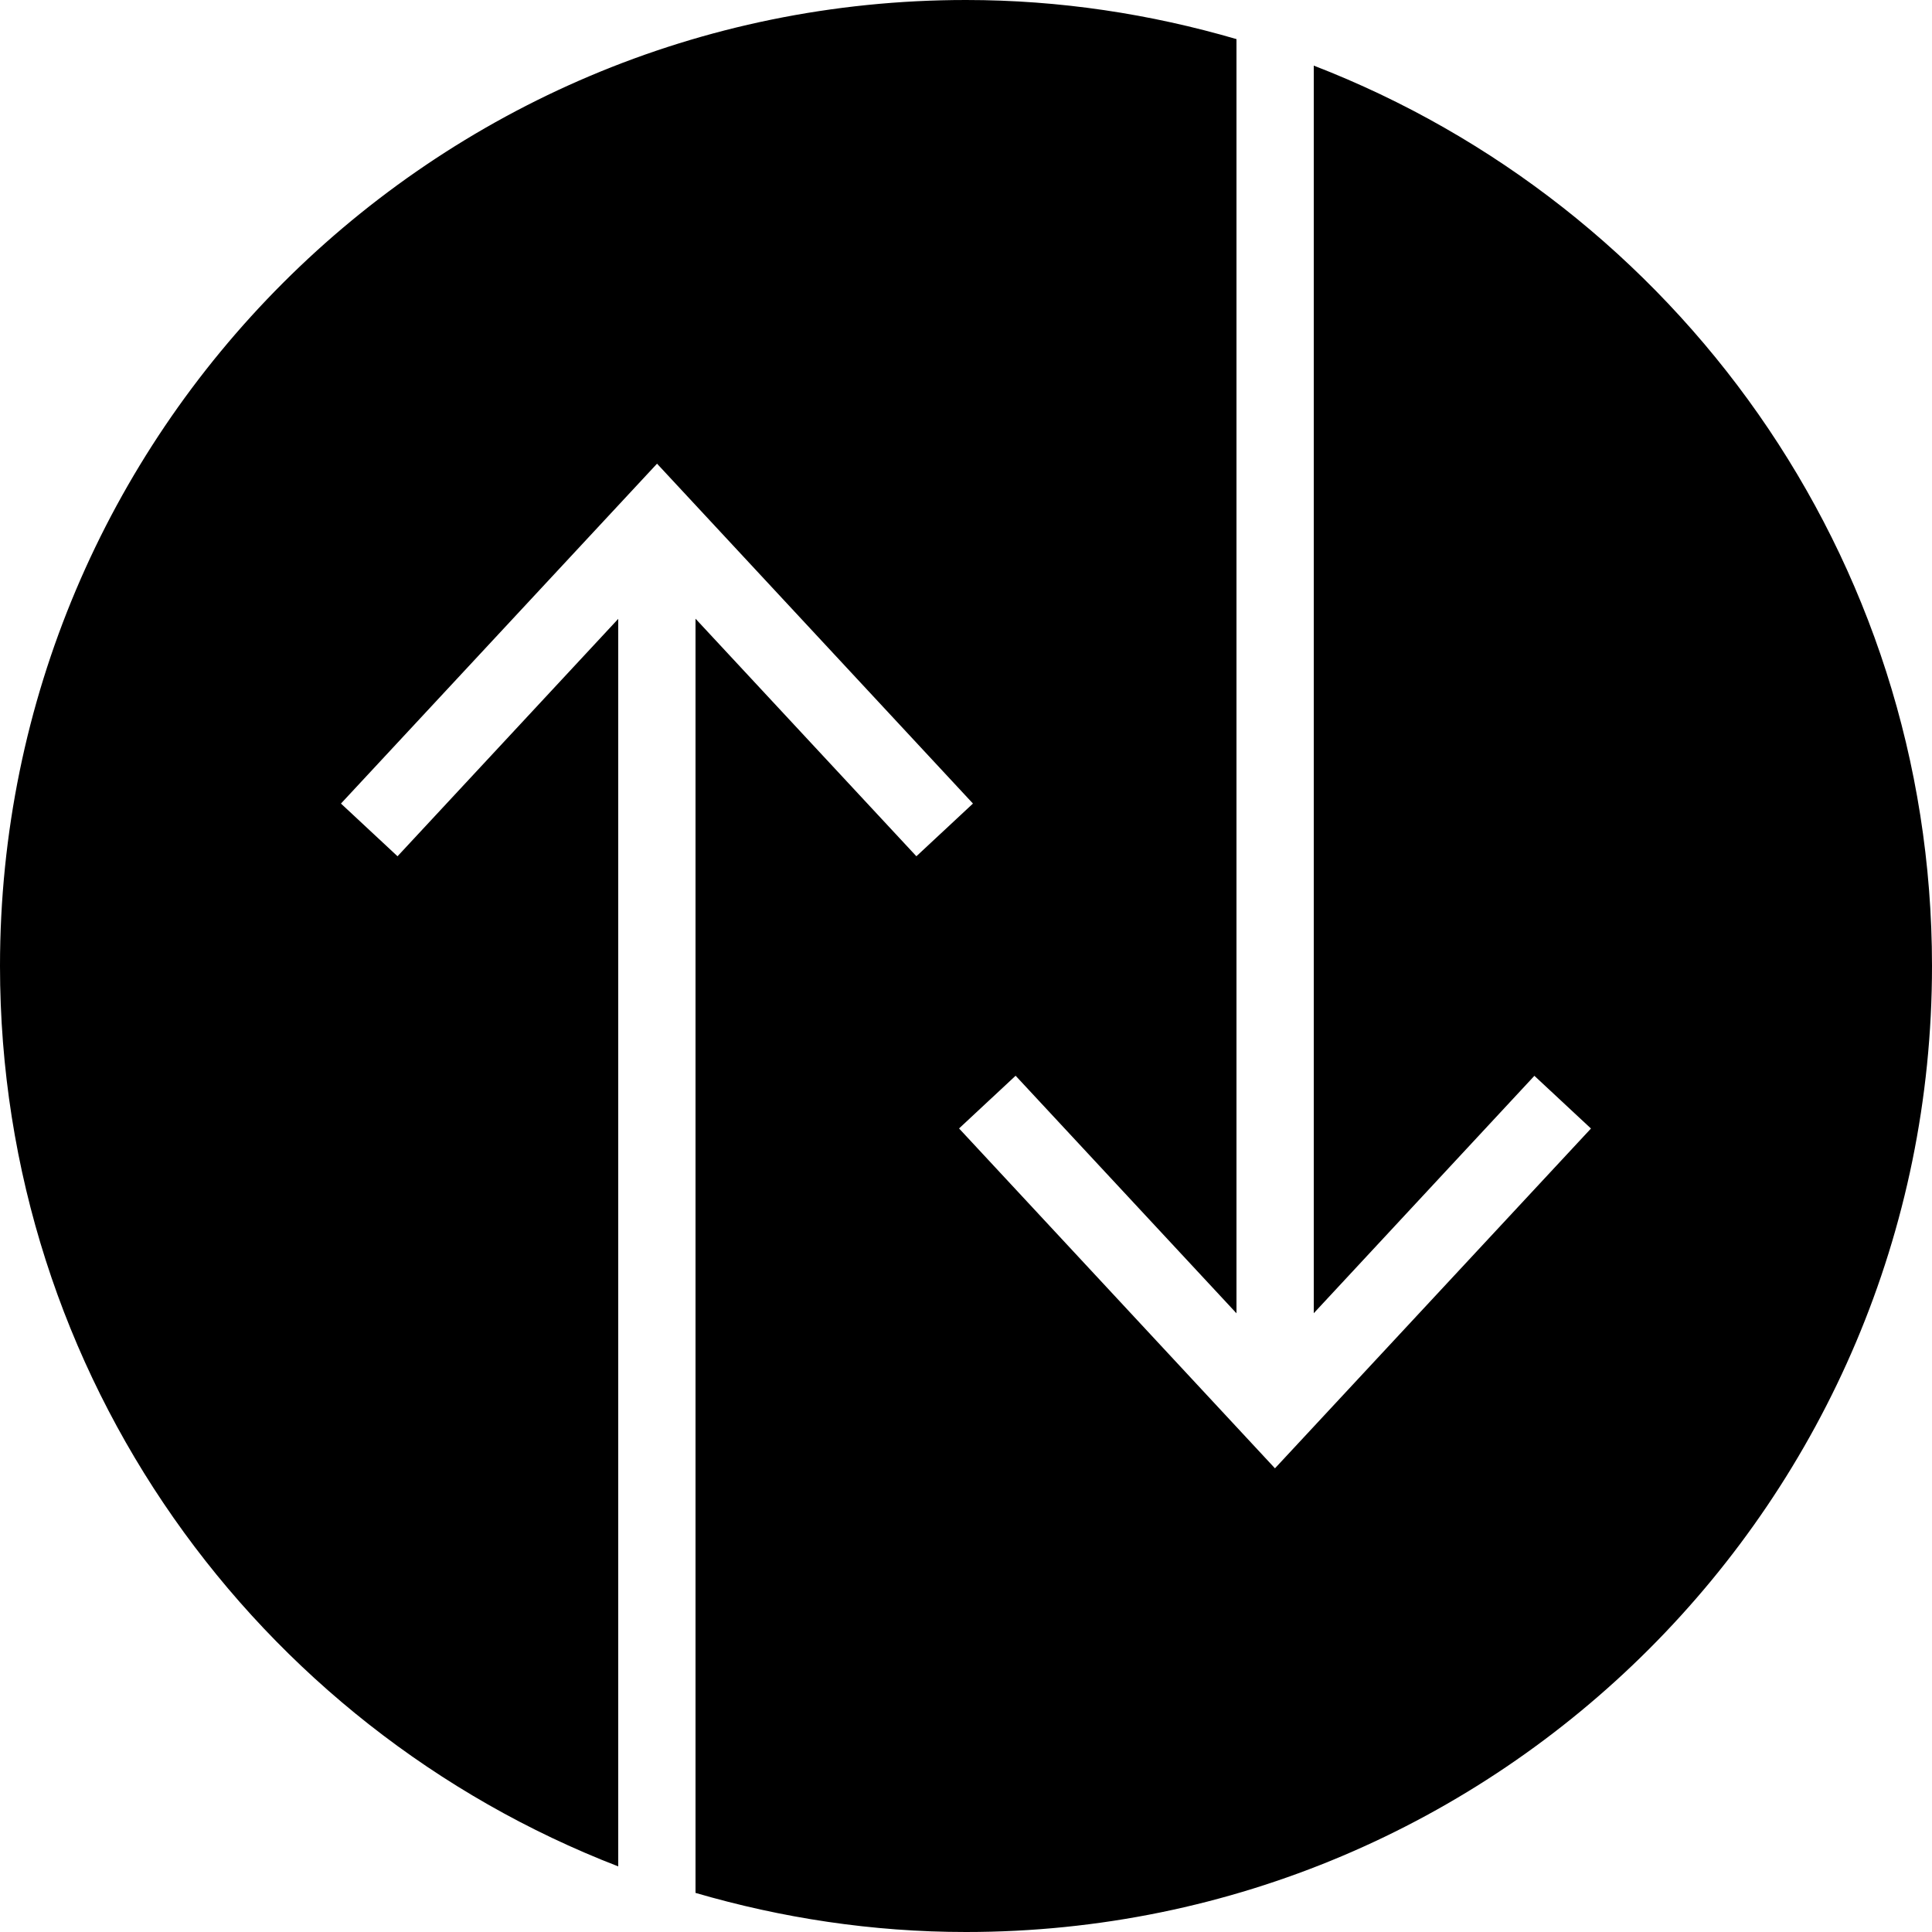
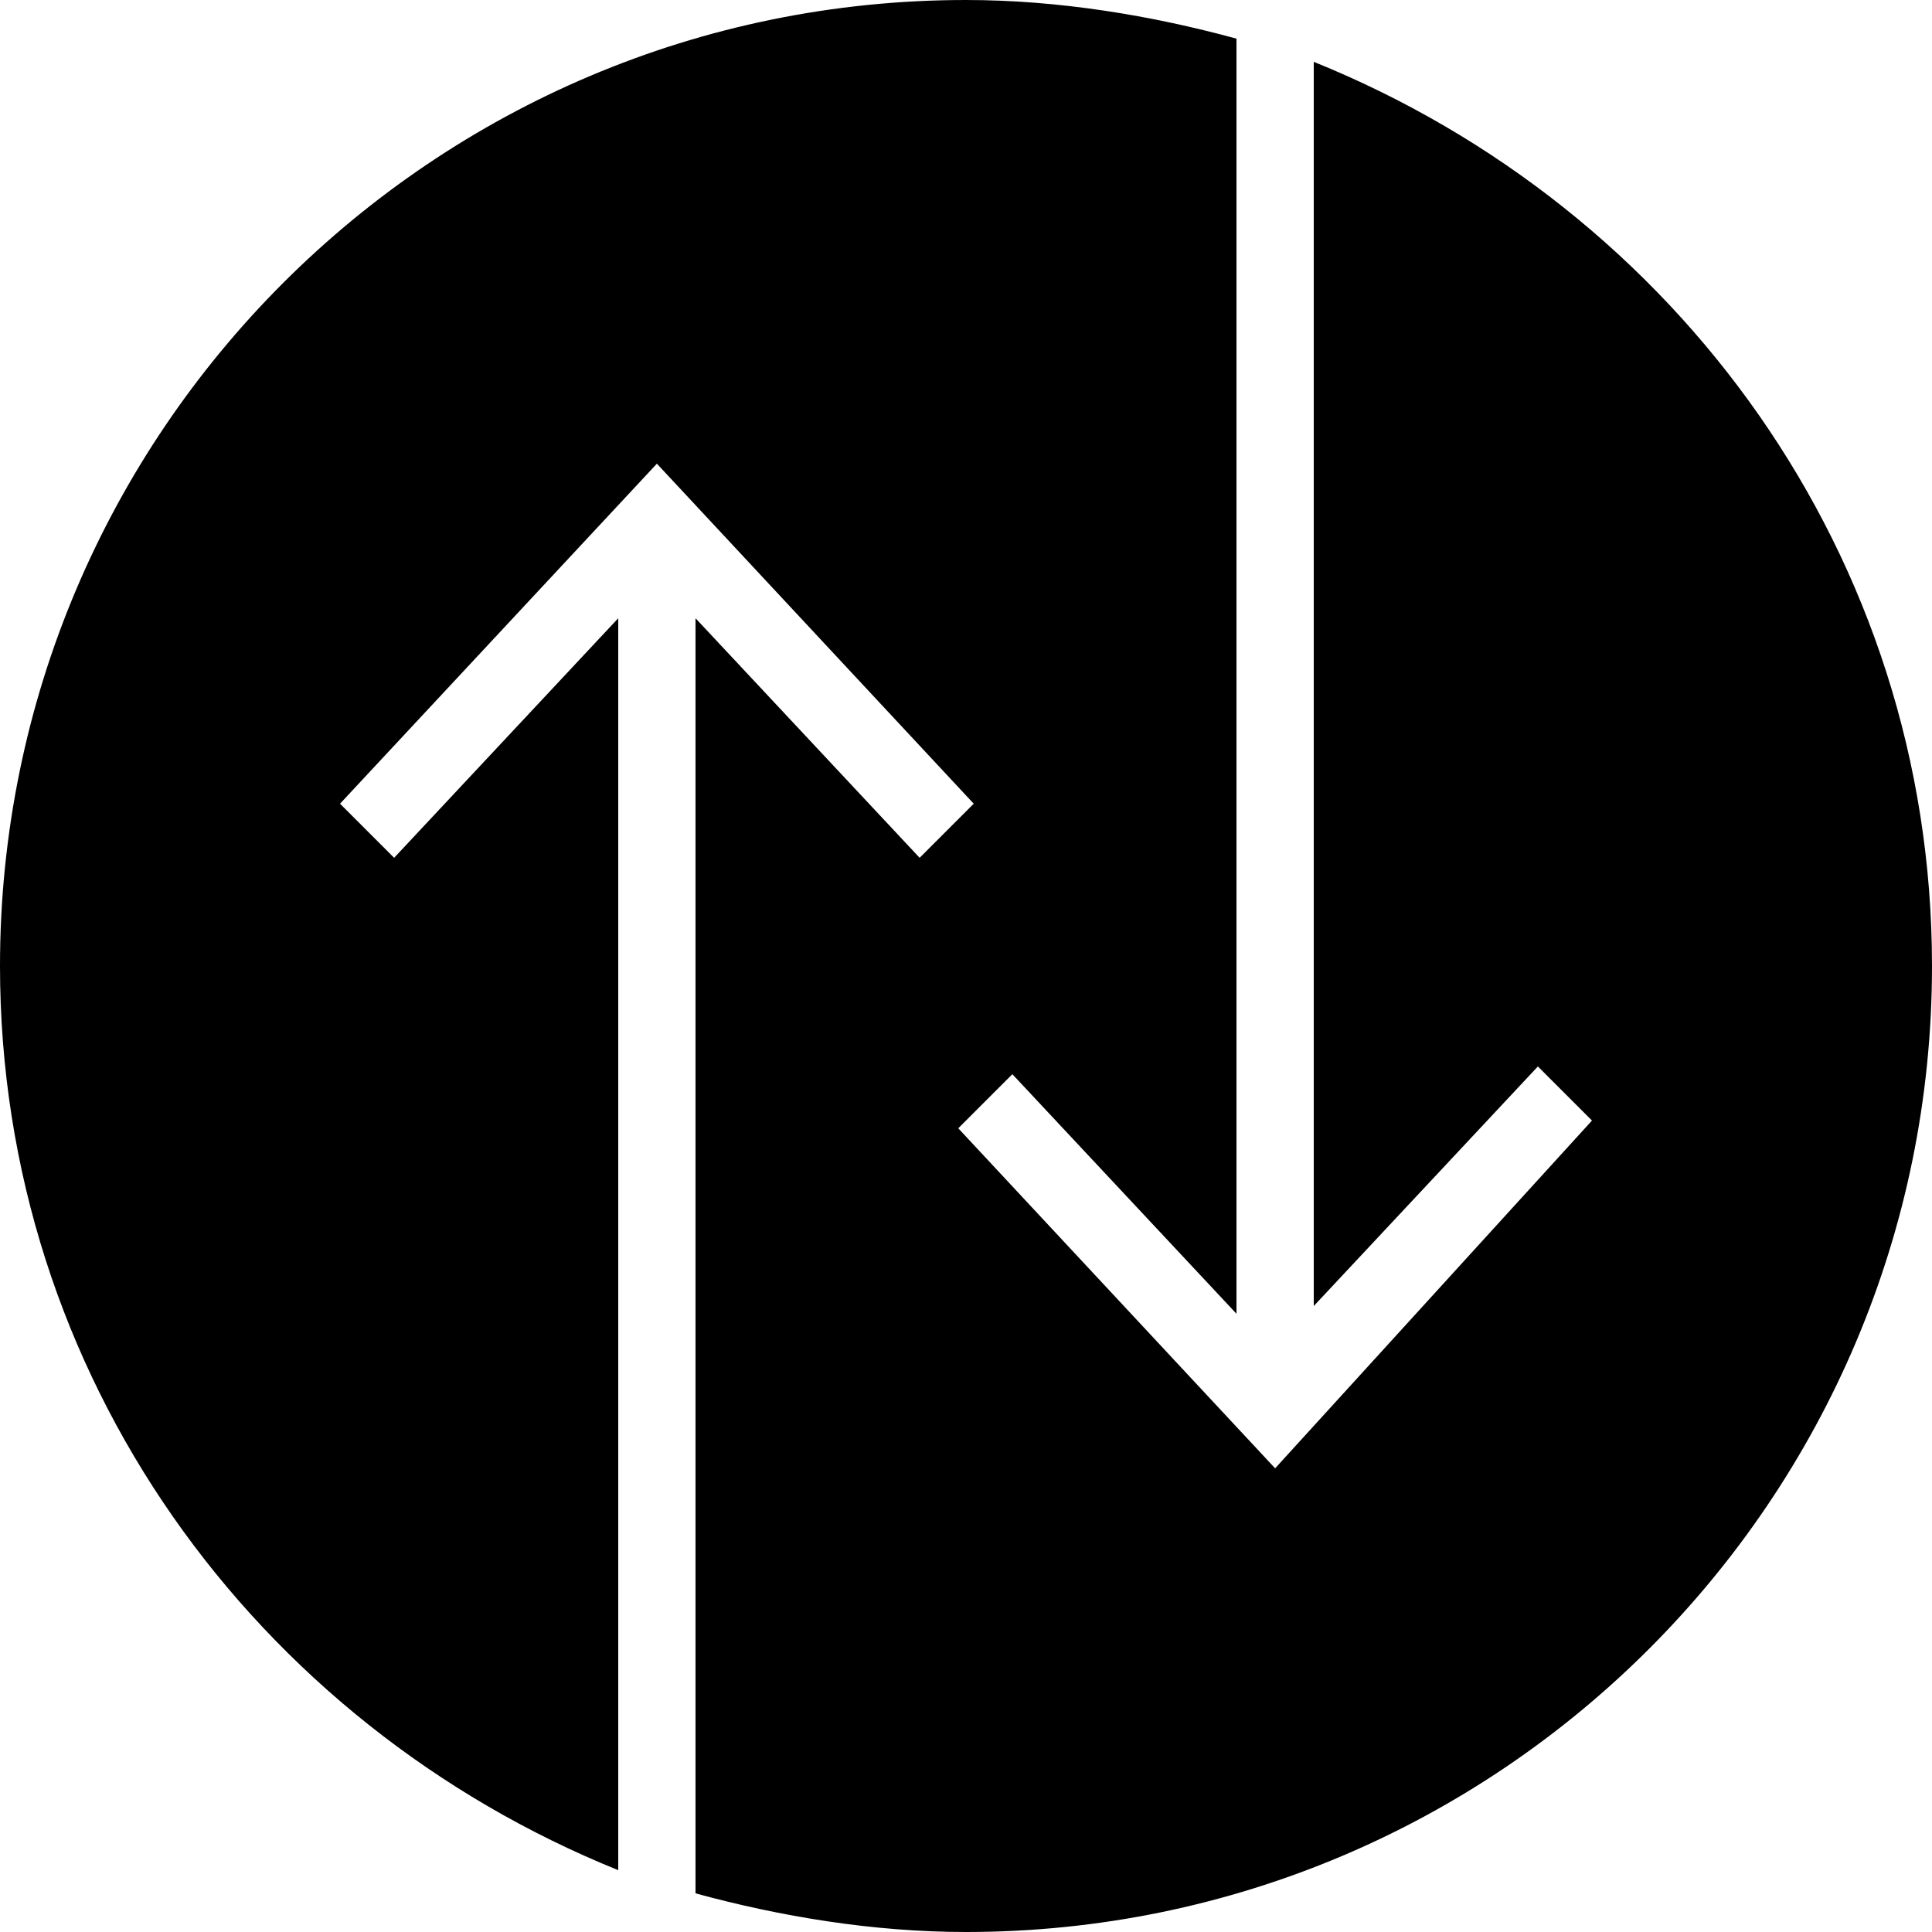
- <svg xmlns="http://www.w3.org/2000/svg" version="1.1" x="0px" y="0px" viewBox="0 0 25 25" style="enable-background:new 0 0 25 25;" xml:space="preserve">
-   <g>
-     <path d="M5.144,11.08l-0.732-0.682L8.502,6l4.088,4.398l-0.732,0.682L9,8.006v16.488C10.111,24.818,11.283,25,12.5,25   C19.403,25,25,19.404,25,12.5c0-5.314-3.323-9.843-8-11.651v16.144l2.855-3.072l0.732,0.682L16.498,19l-4.088-4.398l0.732-0.682   L16,16.994V0.506C14.889,0.182,13.717,0,12.5,0C5.597,0,0,5.598,0,12.5c0,5.315,3.323,9.844,8,11.651V8.008L5.144,11.08z" />
-   </g>
+ <svg xmlns="http://www.w3.org/2000/svg" viewBox="0 0 25 25">
+   <path d="M5.1 11.1l-0.7-0.7L8.5 6l4.1 4.4 -0.7 0.7L9 8v16.5C10.1 24.8 11.3 25 12.5 25 19.4 25 25 19.4 25 12.5c0-5.3-3.3-9.8-8-11.7v16.1l2.9-3.1 0.7 0.7L16.5 19l-4.1-4.4 0.7-0.7L16 17V0.5C14.9 0.2 13.7 0 12.5 0 5.6 0 0 5.6 0 12.5c0 5.3 3.3 9.8 8 11.7V8L5.1 11.1z" />
</svg>
